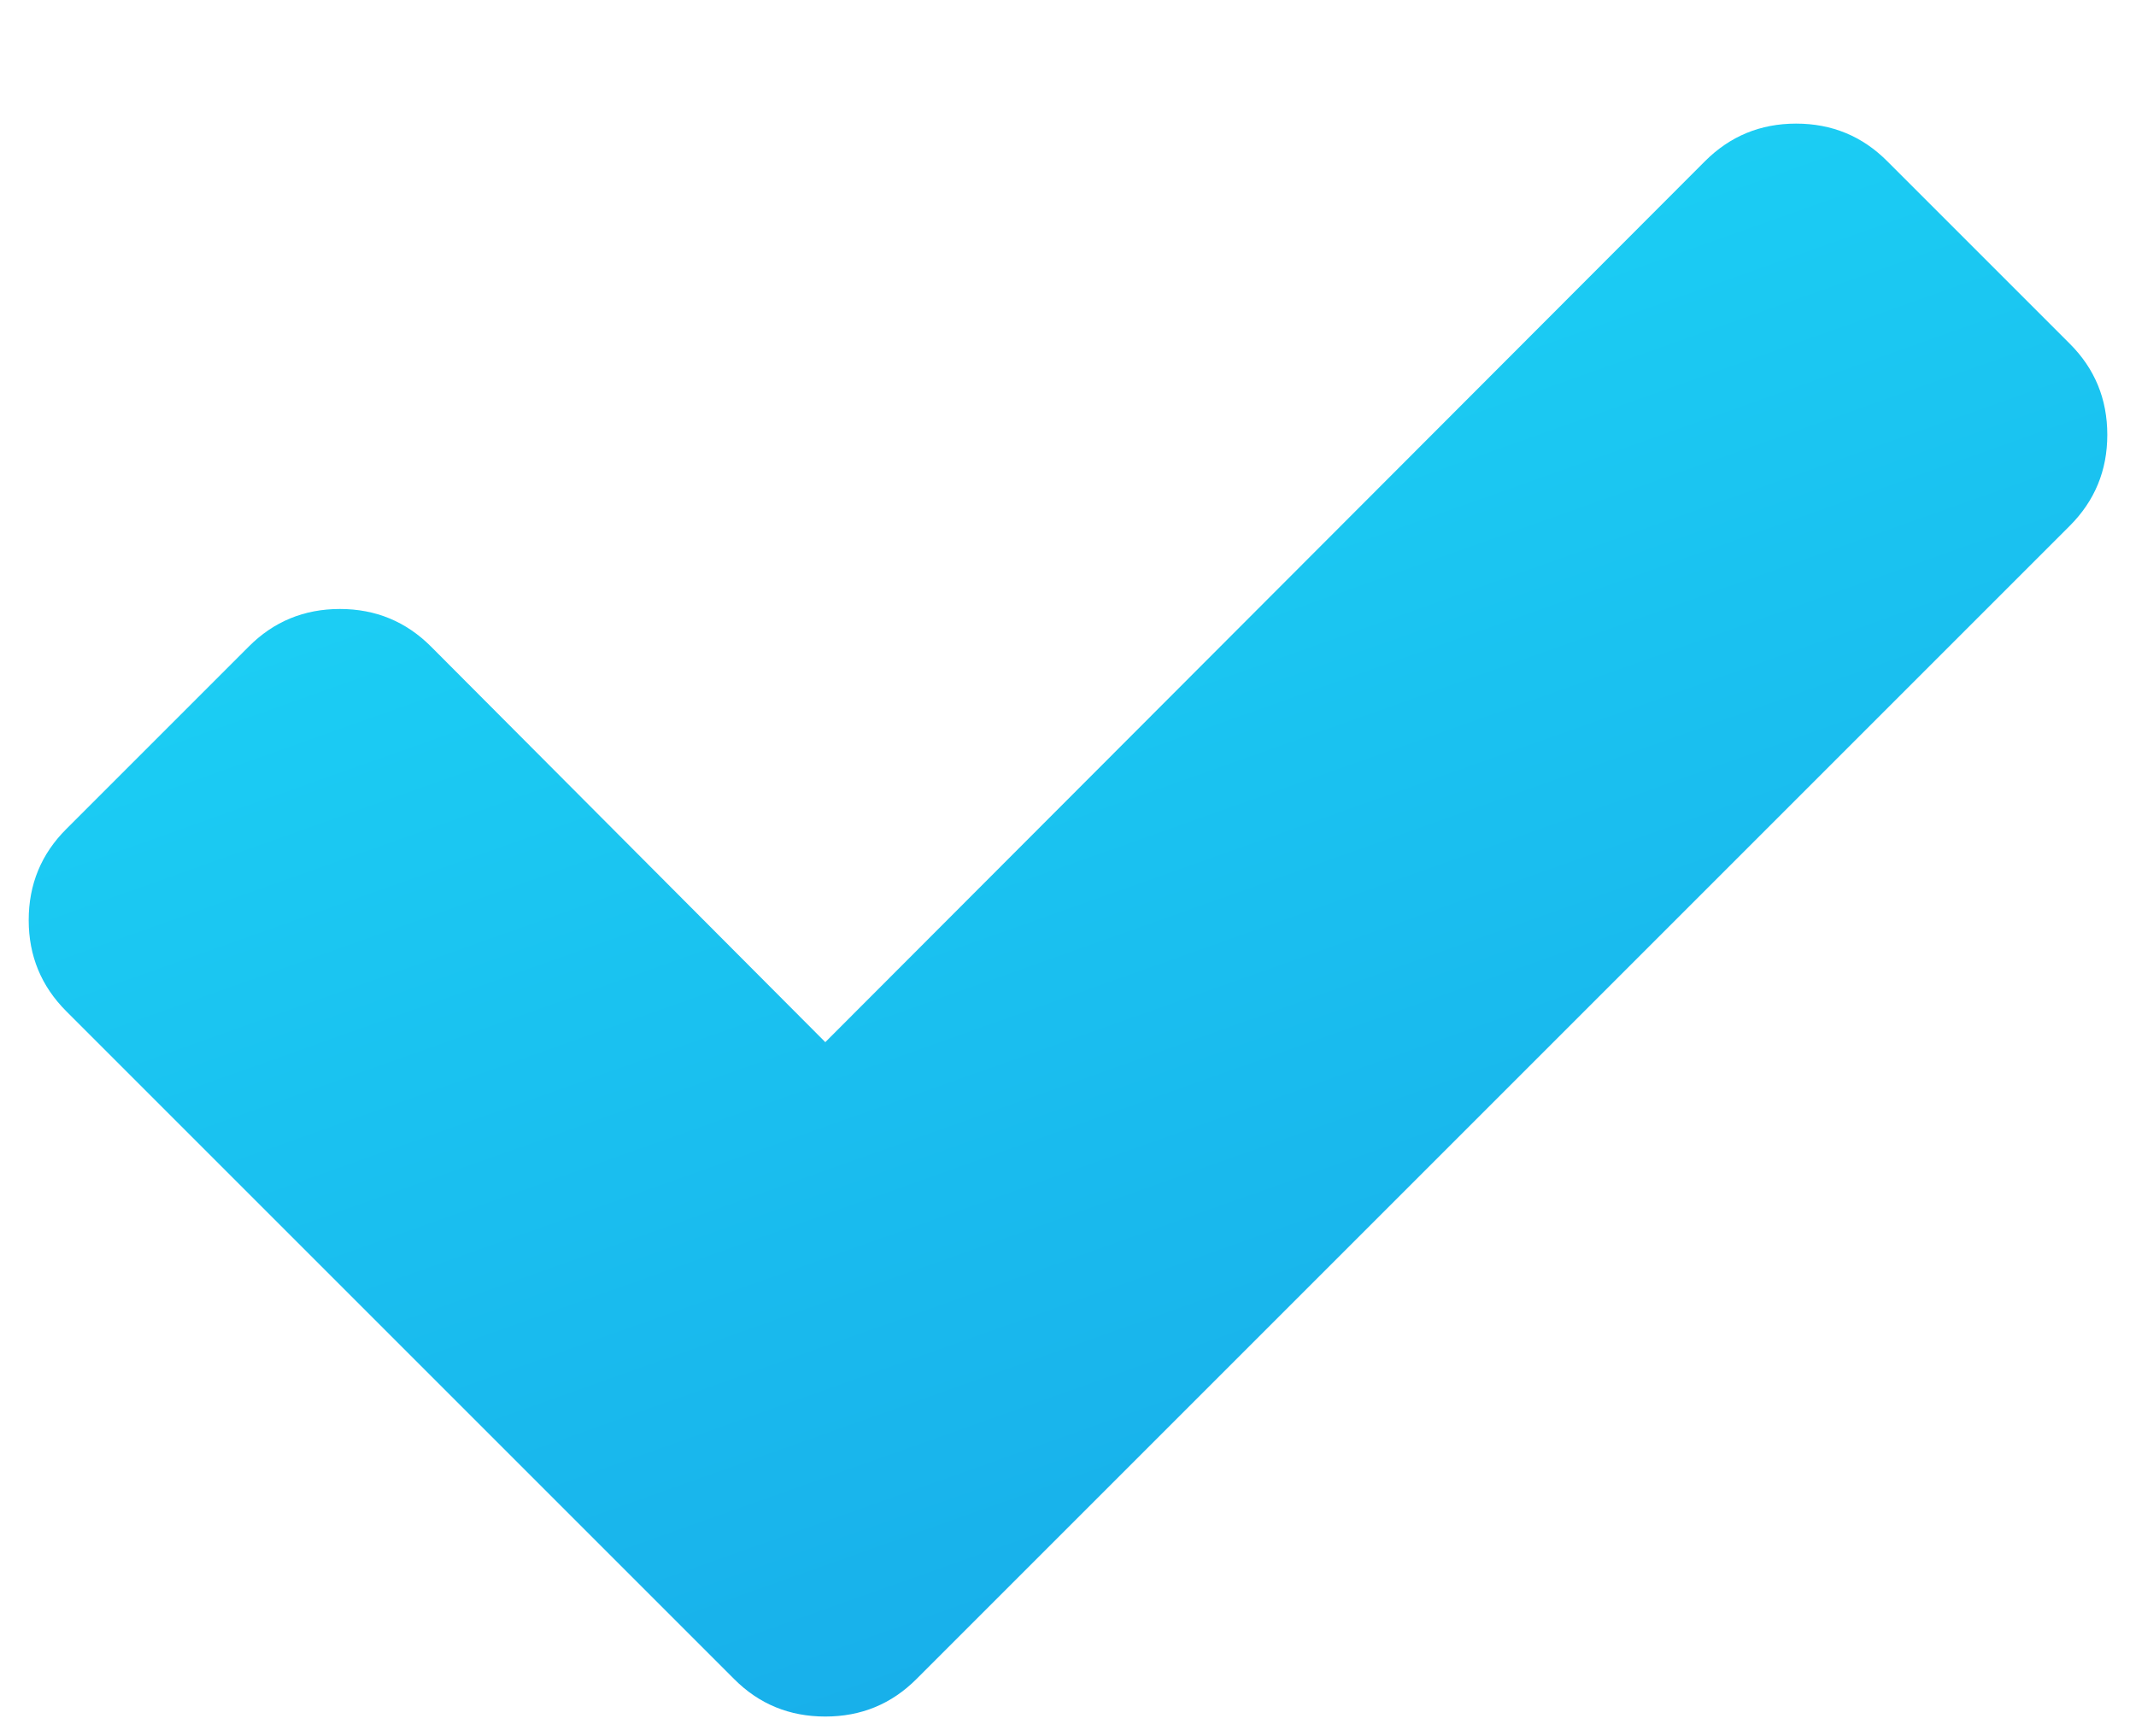
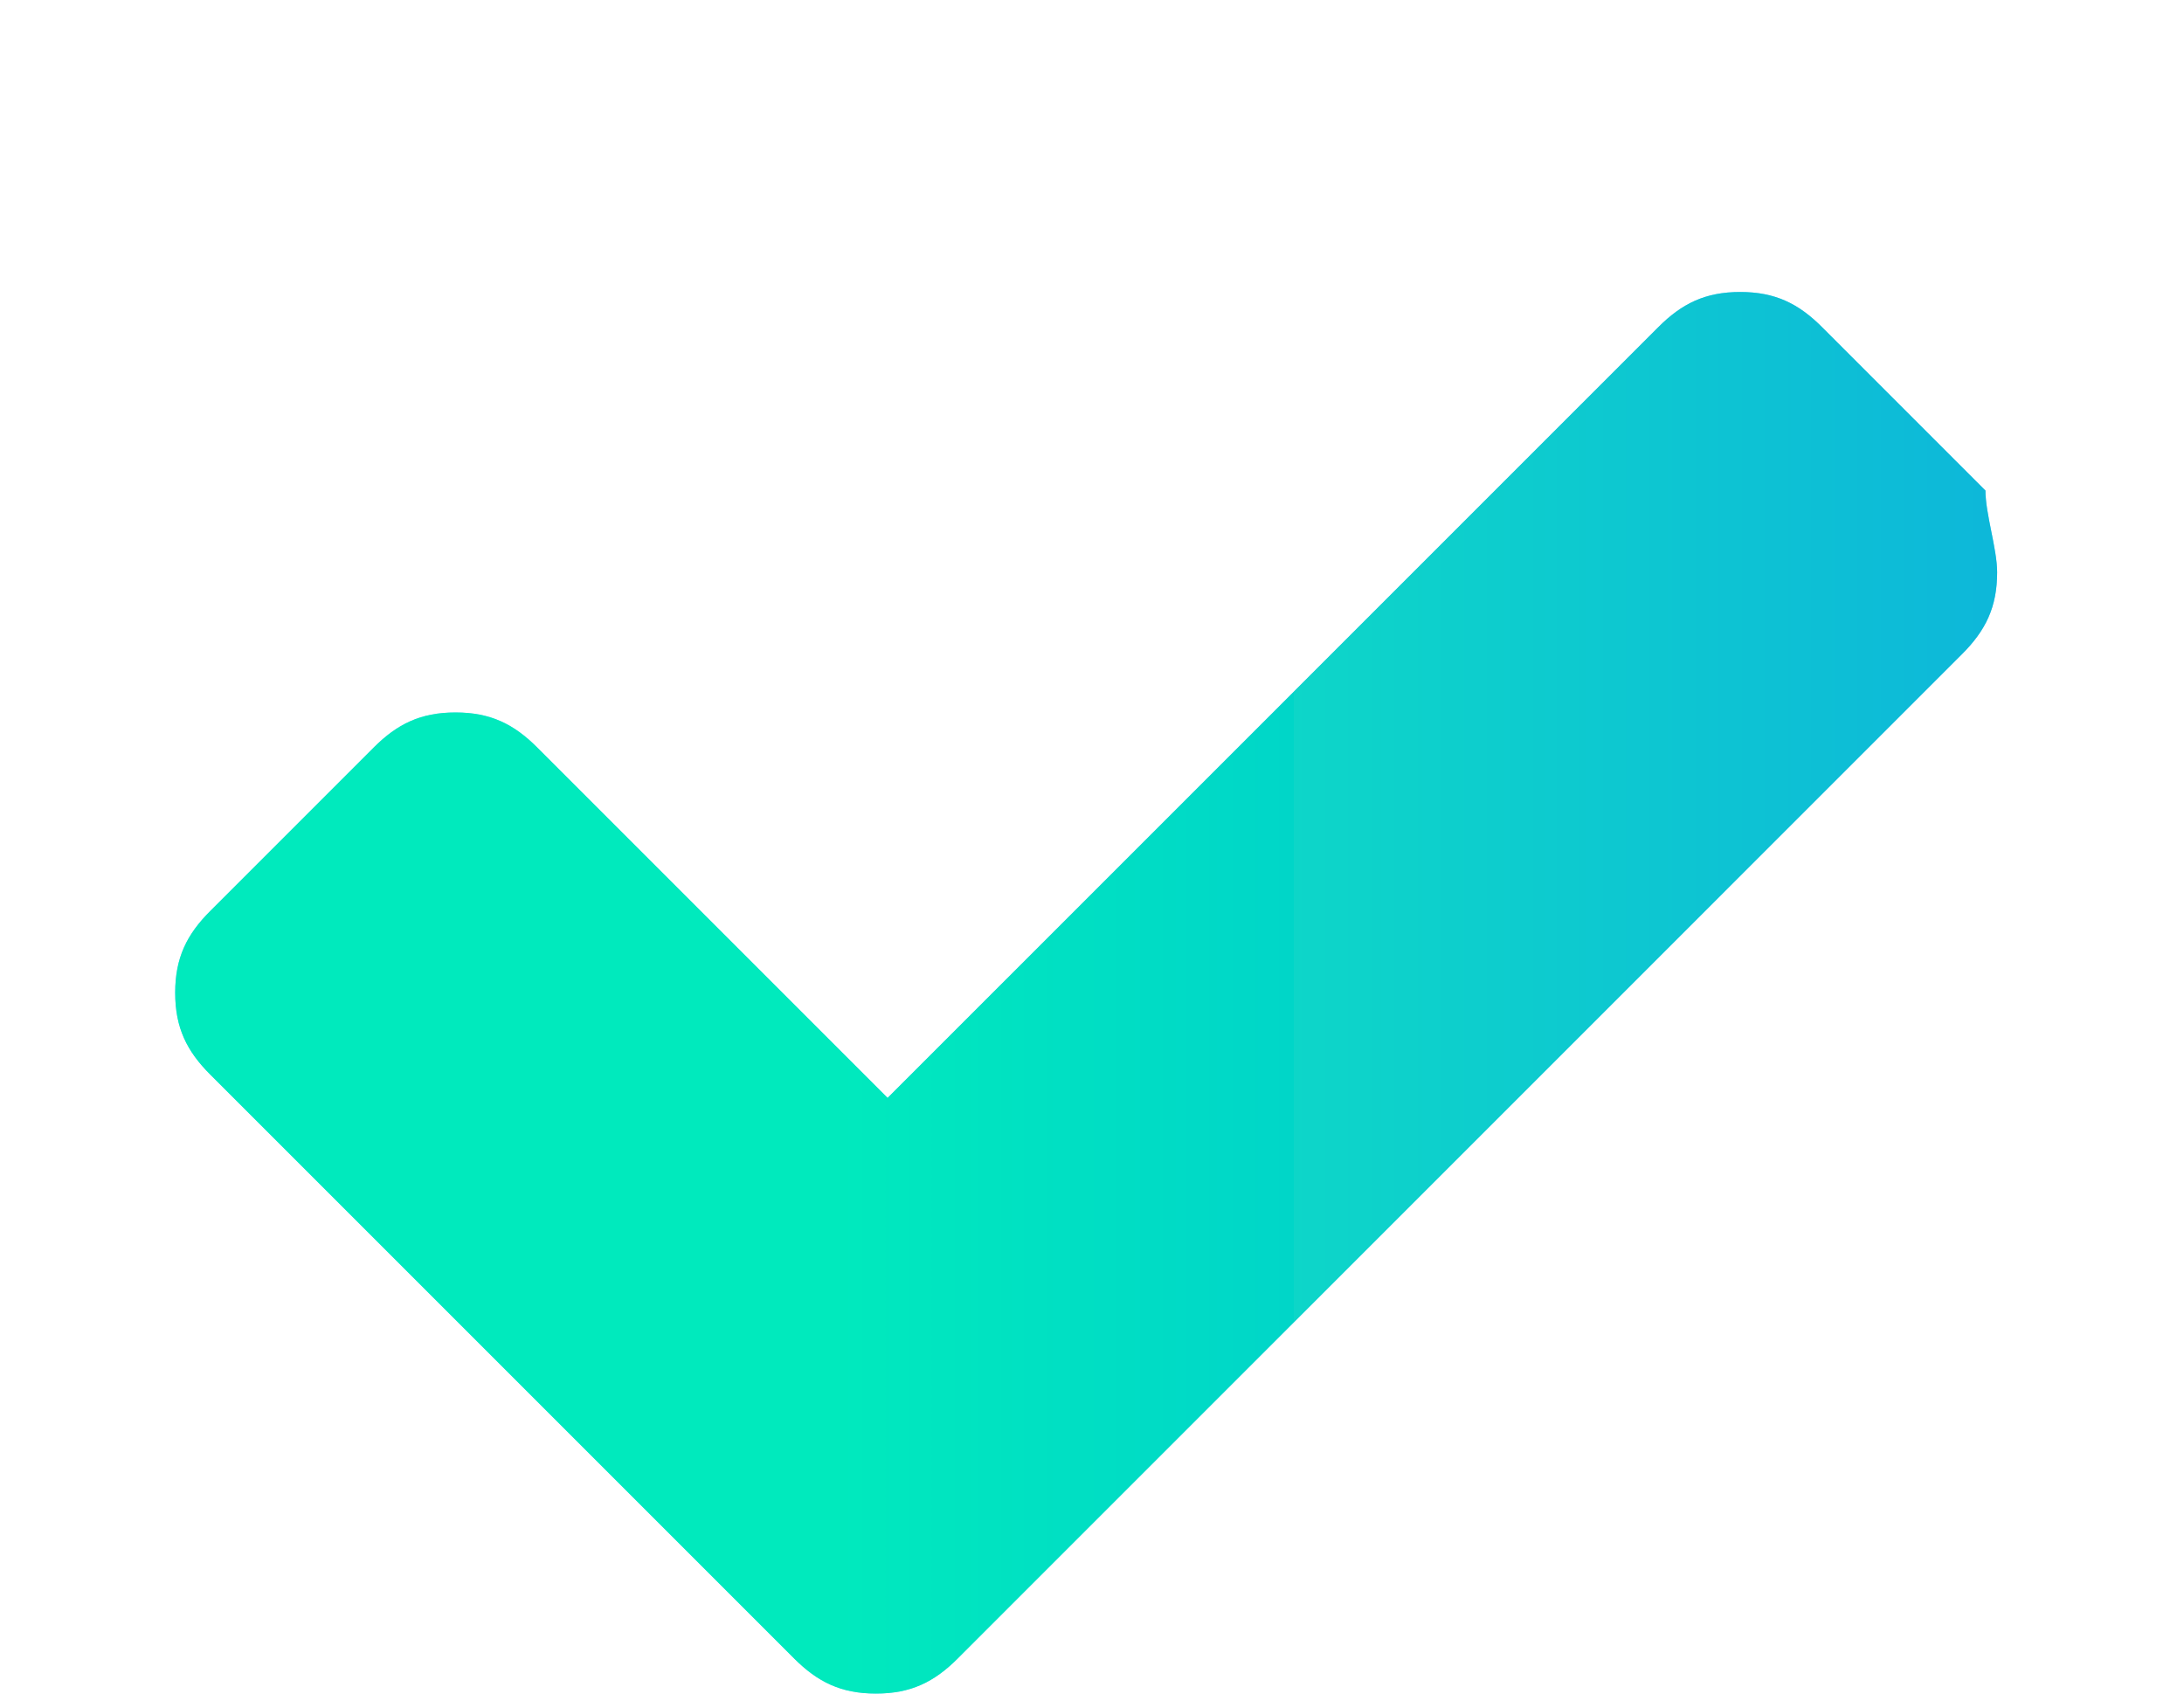
- <svg xmlns="http://www.w3.org/2000/svg" width="16px" height="13px" viewBox="0 0 16 13" version="1.1">
-   <defs>
-     <linearGradient x1="100%" y1="159.25%" x2="0%" y2="-57.912%" id="linearGradient-1">
-       <stop stop-color="#1490E0" offset="0%" />
-       <stop stop-color="#20F0FF" offset="100%" />
-     </linearGradient>
-   </defs>
-   <g id="Mobile" stroke="none" stroke-width="1" fill="none" fill-rule="evenodd" transform="translate(-33, -1420)">
-     <g id="Background" transform="translate(-448, -1)" fill="url(#linearGradient-1)">
-       <g id="Group-39" transform="translate(476, 1007)">
-         <g id="Group-13">
-           <g id="POC" transform="translate(2, 296)">
-             <g id="Group-6" transform="translate(2, 113)">
-               <g id="email-signup">
-                 <g id="Group-7">
-                   <g id="Group-5">
-                     <g id="Group-8">
-                       <path d="M16.785,8.257 C16.785,8.525 16.691,8.752 16.503,8.94 L7.865,17.578 C7.677,17.766 7.45,17.859 7.182,17.859 C6.914,17.859 6.686,17.766 6.499,17.578 L1.497,12.576 C1.309,12.388 1.215,12.161 1.215,11.893 C1.215,11.625 1.309,11.397 1.497,11.21 L2.863,9.844 C3.05,9.656 3.278,9.562 3.546,9.562 C3.814,9.562 4.041,9.656 4.229,9.844 L7.182,12.807 L13.771,6.208 C13.959,6.02 14.186,5.926 14.454,5.926 C14.722,5.926 14.95,6.02 15.137,6.208 L16.503,7.574 C16.691,7.761 16.785,7.989 16.785,8.257 Z" id="" />
-                     </g>
+ <svg xmlns="http://www.w3.org/2000/svg" version="1.1" id="Layer_1" x="0px" y="0px" viewBox="0 0 18.7 14.5" style="enable-background:new 0 0 18.7 14.5;" xml:space="preserve">
+   <style type="text/css">
+ 	.st0{filter:url(#filter-1);}
+ 	.st1{fill:#72D3FF;}
+ 	.st2{fill:url(#SVGID_1_);}
+ </style>
+   <filter filterUnits="objectBoundingBox" height="135.1%" id="filter-1" width="118.2%" x="-9.1%" y="-13.0%">
+     <feOffset dx="0" dy="17" in="SourceAlpha" result="shadowOffsetOuter1" />
+     <feGaussianBlur in="shadowOffsetOuter1" result="shadowBlurOuter1" stdDeviation="19" />
+     <feColorMatrix in="shadowBlurOuter1" result="shadowMatrixOuter1" type="matrix" values="0 0 0 0 0   0 0 0 0 0   0 0 0 0 0  0 0 0 0.115 0">
+ 		</feColorMatrix>
+     <feMerge>
+       <feMergeNode in="shadowMatrixOuter1" />
+       <feMergeNode in="SourceGraphic" />
+     </feMerge>
+   </filter>
+   <g id="Tablet">
+     <g id="Goodfair-Tablet" transform="translate(-443, -4215)">
+       <g id="Group-34" transform="translate(26, 3952)" class="st0">
+         <g id="Slider_1_" transform="translate(27, 121)">
+           <g id="List-of-Benefits_1_" transform="translate(2, 139)">
+             <g id="Group-5_1_">
+               <g id="Group-56_1_">
+                 <g id="_xF00C__1_">
+                   <g>
+                     <path class="st1" d="M405.1,7.9c0,0.3-0.1,0.5-0.3,0.7l-8.6,8.6c-0.2,0.2-0.4,0.3-0.7,0.3s-0.5-0.1-0.7-0.3l-5-5           c-0.2-0.2-0.3-0.4-0.3-0.7s0.1-0.5,0.3-0.7l1.4-1.4c0.2-0.2,0.4-0.3,0.7-0.3c0.3,0,0.5,0.1,0.7,0.3l3,3l6.6-6.6           c0.2-0.2,0.4-0.3,0.7-0.3c0.3,0,0.5,0.1,0.7,0.3l1.4,1.4C405,7.4,405.1,7.7,405.1,7.9z" />
+                   </g>
+                   <g>
+                     <linearGradient id="SVGID_1_" gradientUnits="userSpaceOnUse" x1="110.424" y1="395.417" x2="109.647" y2="395.417" gradientTransform="matrix(15.5692 0 0 -11.933 -1312.009 4730.088)">
+                       <stop offset="0" style="stop-color:#14ACE0" />
+                       <stop offset="1" style="stop-color:#00EABD" />
+                     </linearGradient>
+                     <path class="st2" d="M405.1,7.9c0,0.3-0.1,0.5-0.3,0.7l-8.6,8.6c-0.2,0.2-0.4,0.3-0.7,0.3s-0.5-0.1-0.7-0.3l-5-5           c-0.2-0.2-0.3-0.4-0.3-0.7s0.1-0.5,0.3-0.7l1.4-1.4c0.2-0.2,0.4-0.3,0.7-0.3c0.3,0,0.5,0.1,0.7,0.3l3,3l6.6-6.6           c0.2-0.2,0.4-0.3,0.7-0.3c0.3,0,0.5,0.1,0.7,0.3l1.4,1.4C405,7.4,405.1,7.7,405.1,7.9z" />
                  </g>
                </g>
              </g>
            </g>
          </g>
        </g>
      </g>
    </g>
  </g>
</svg>
